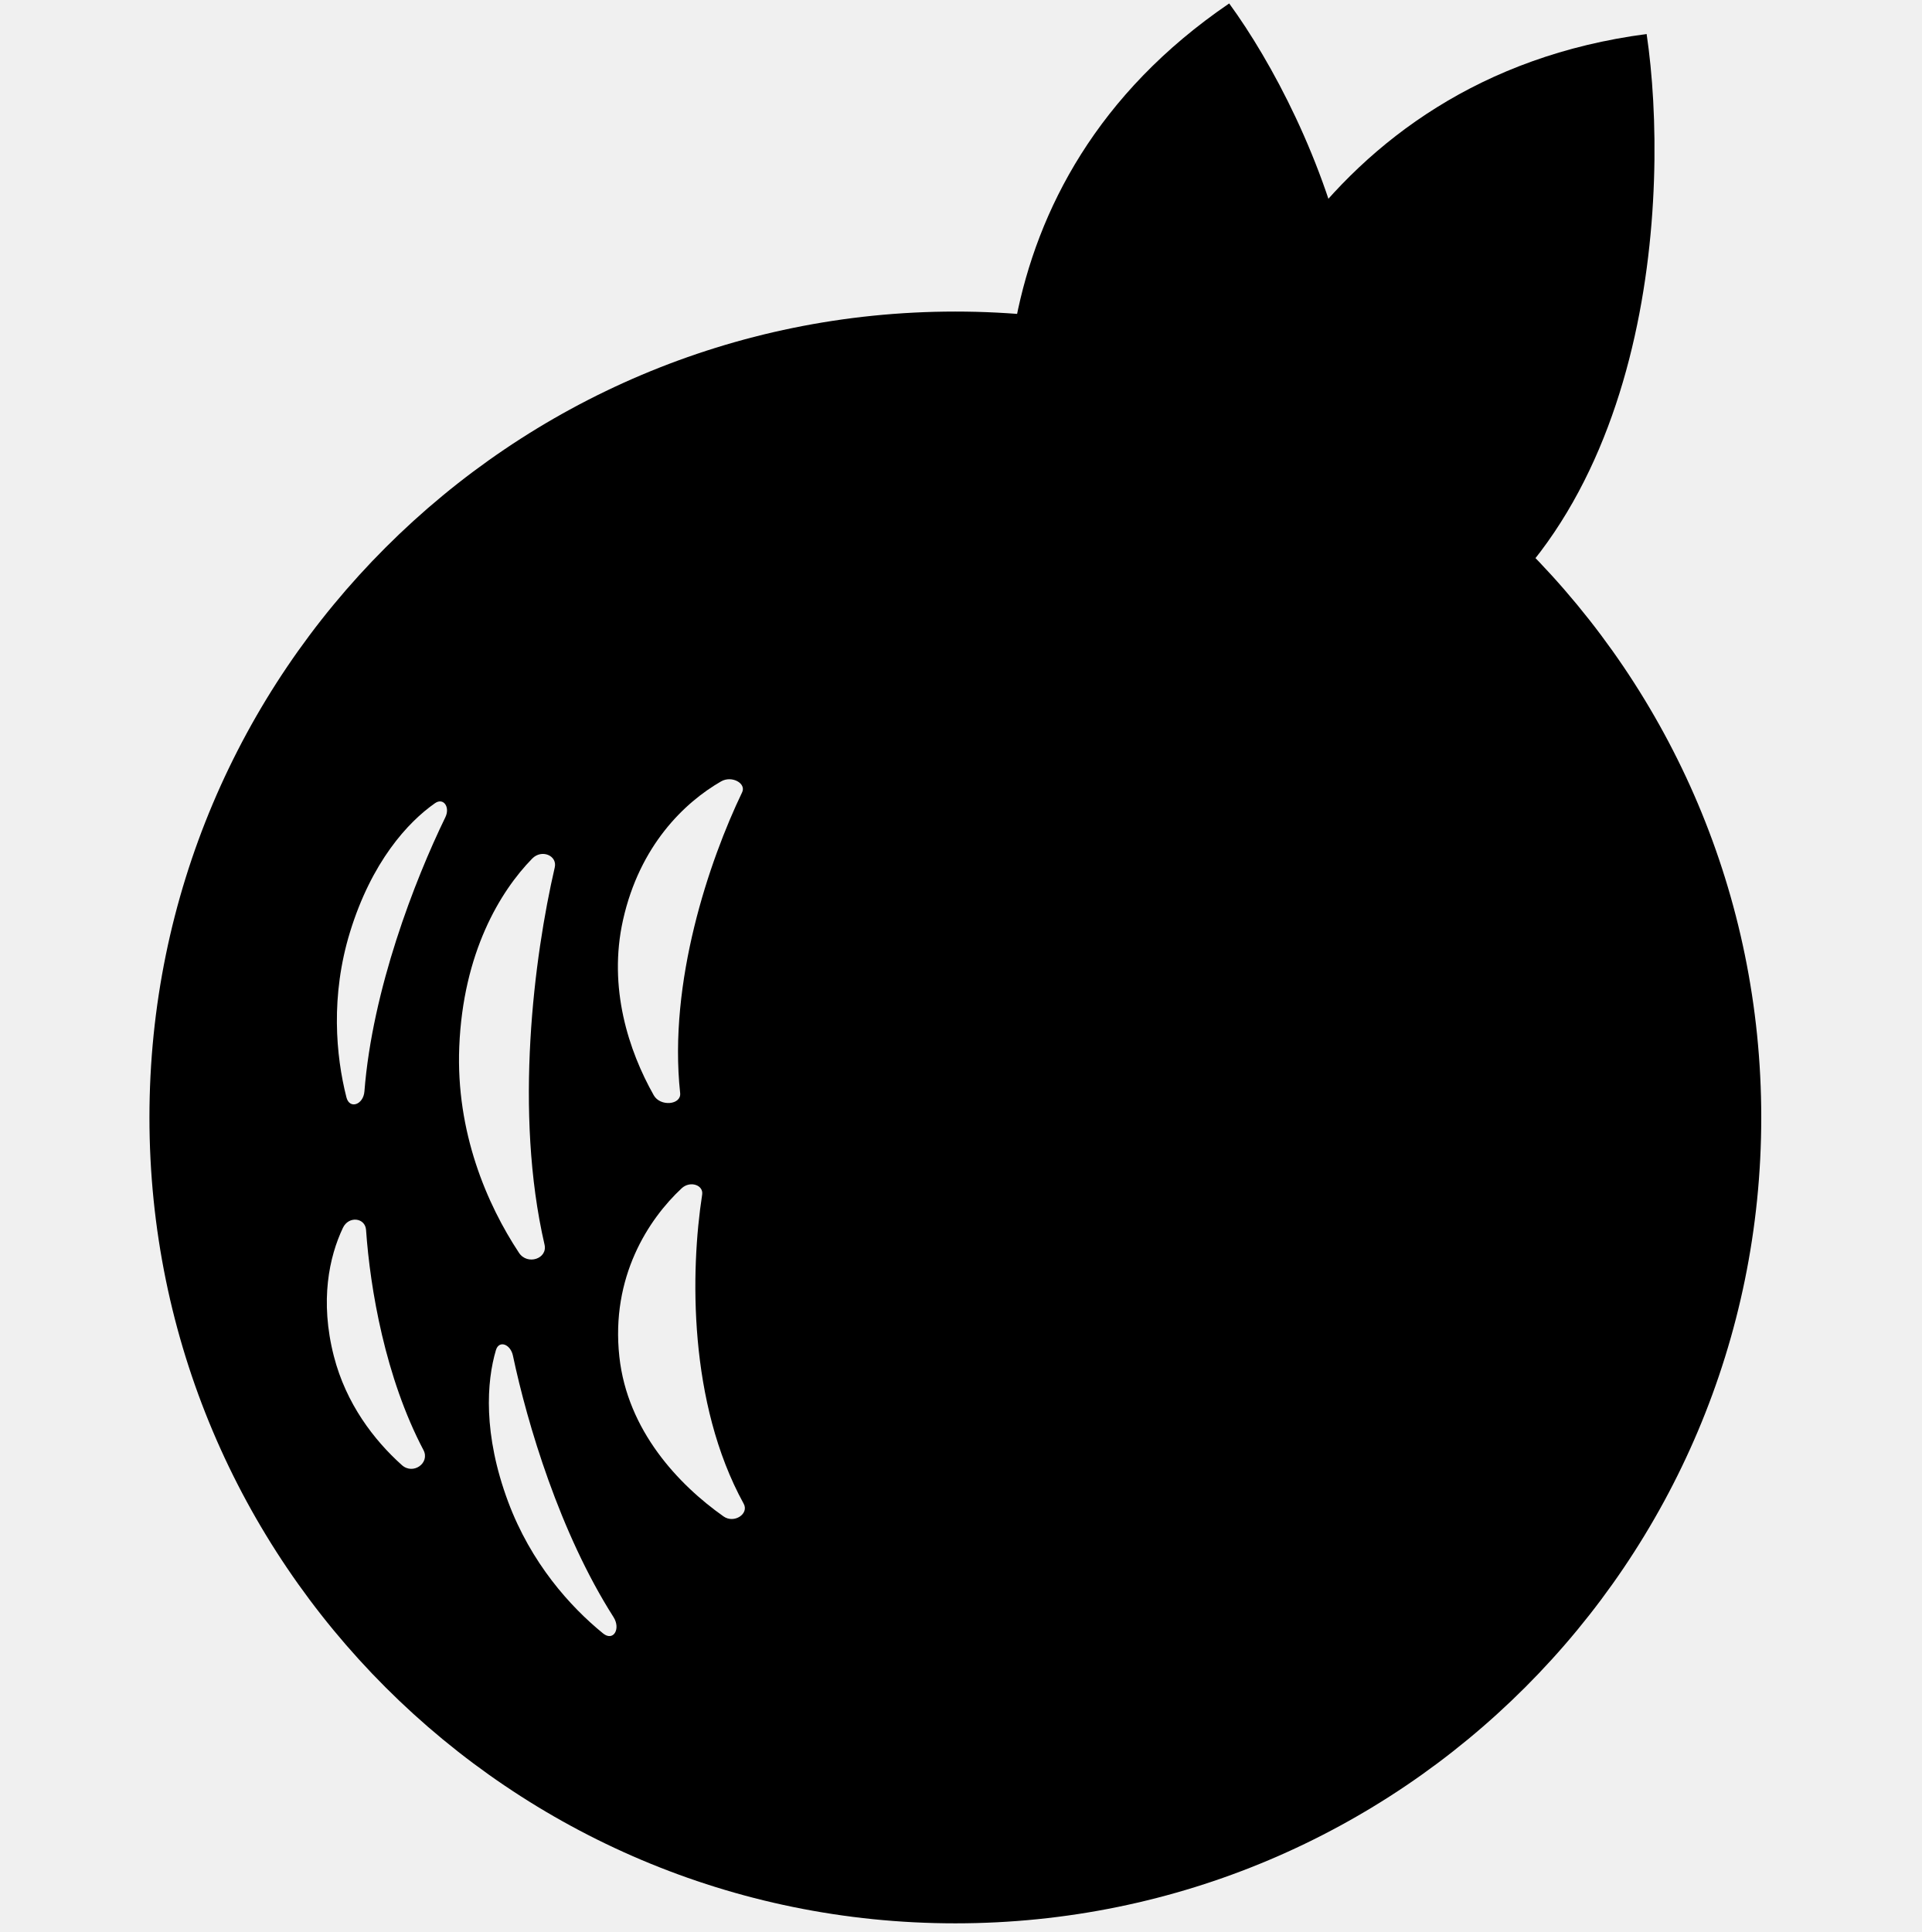
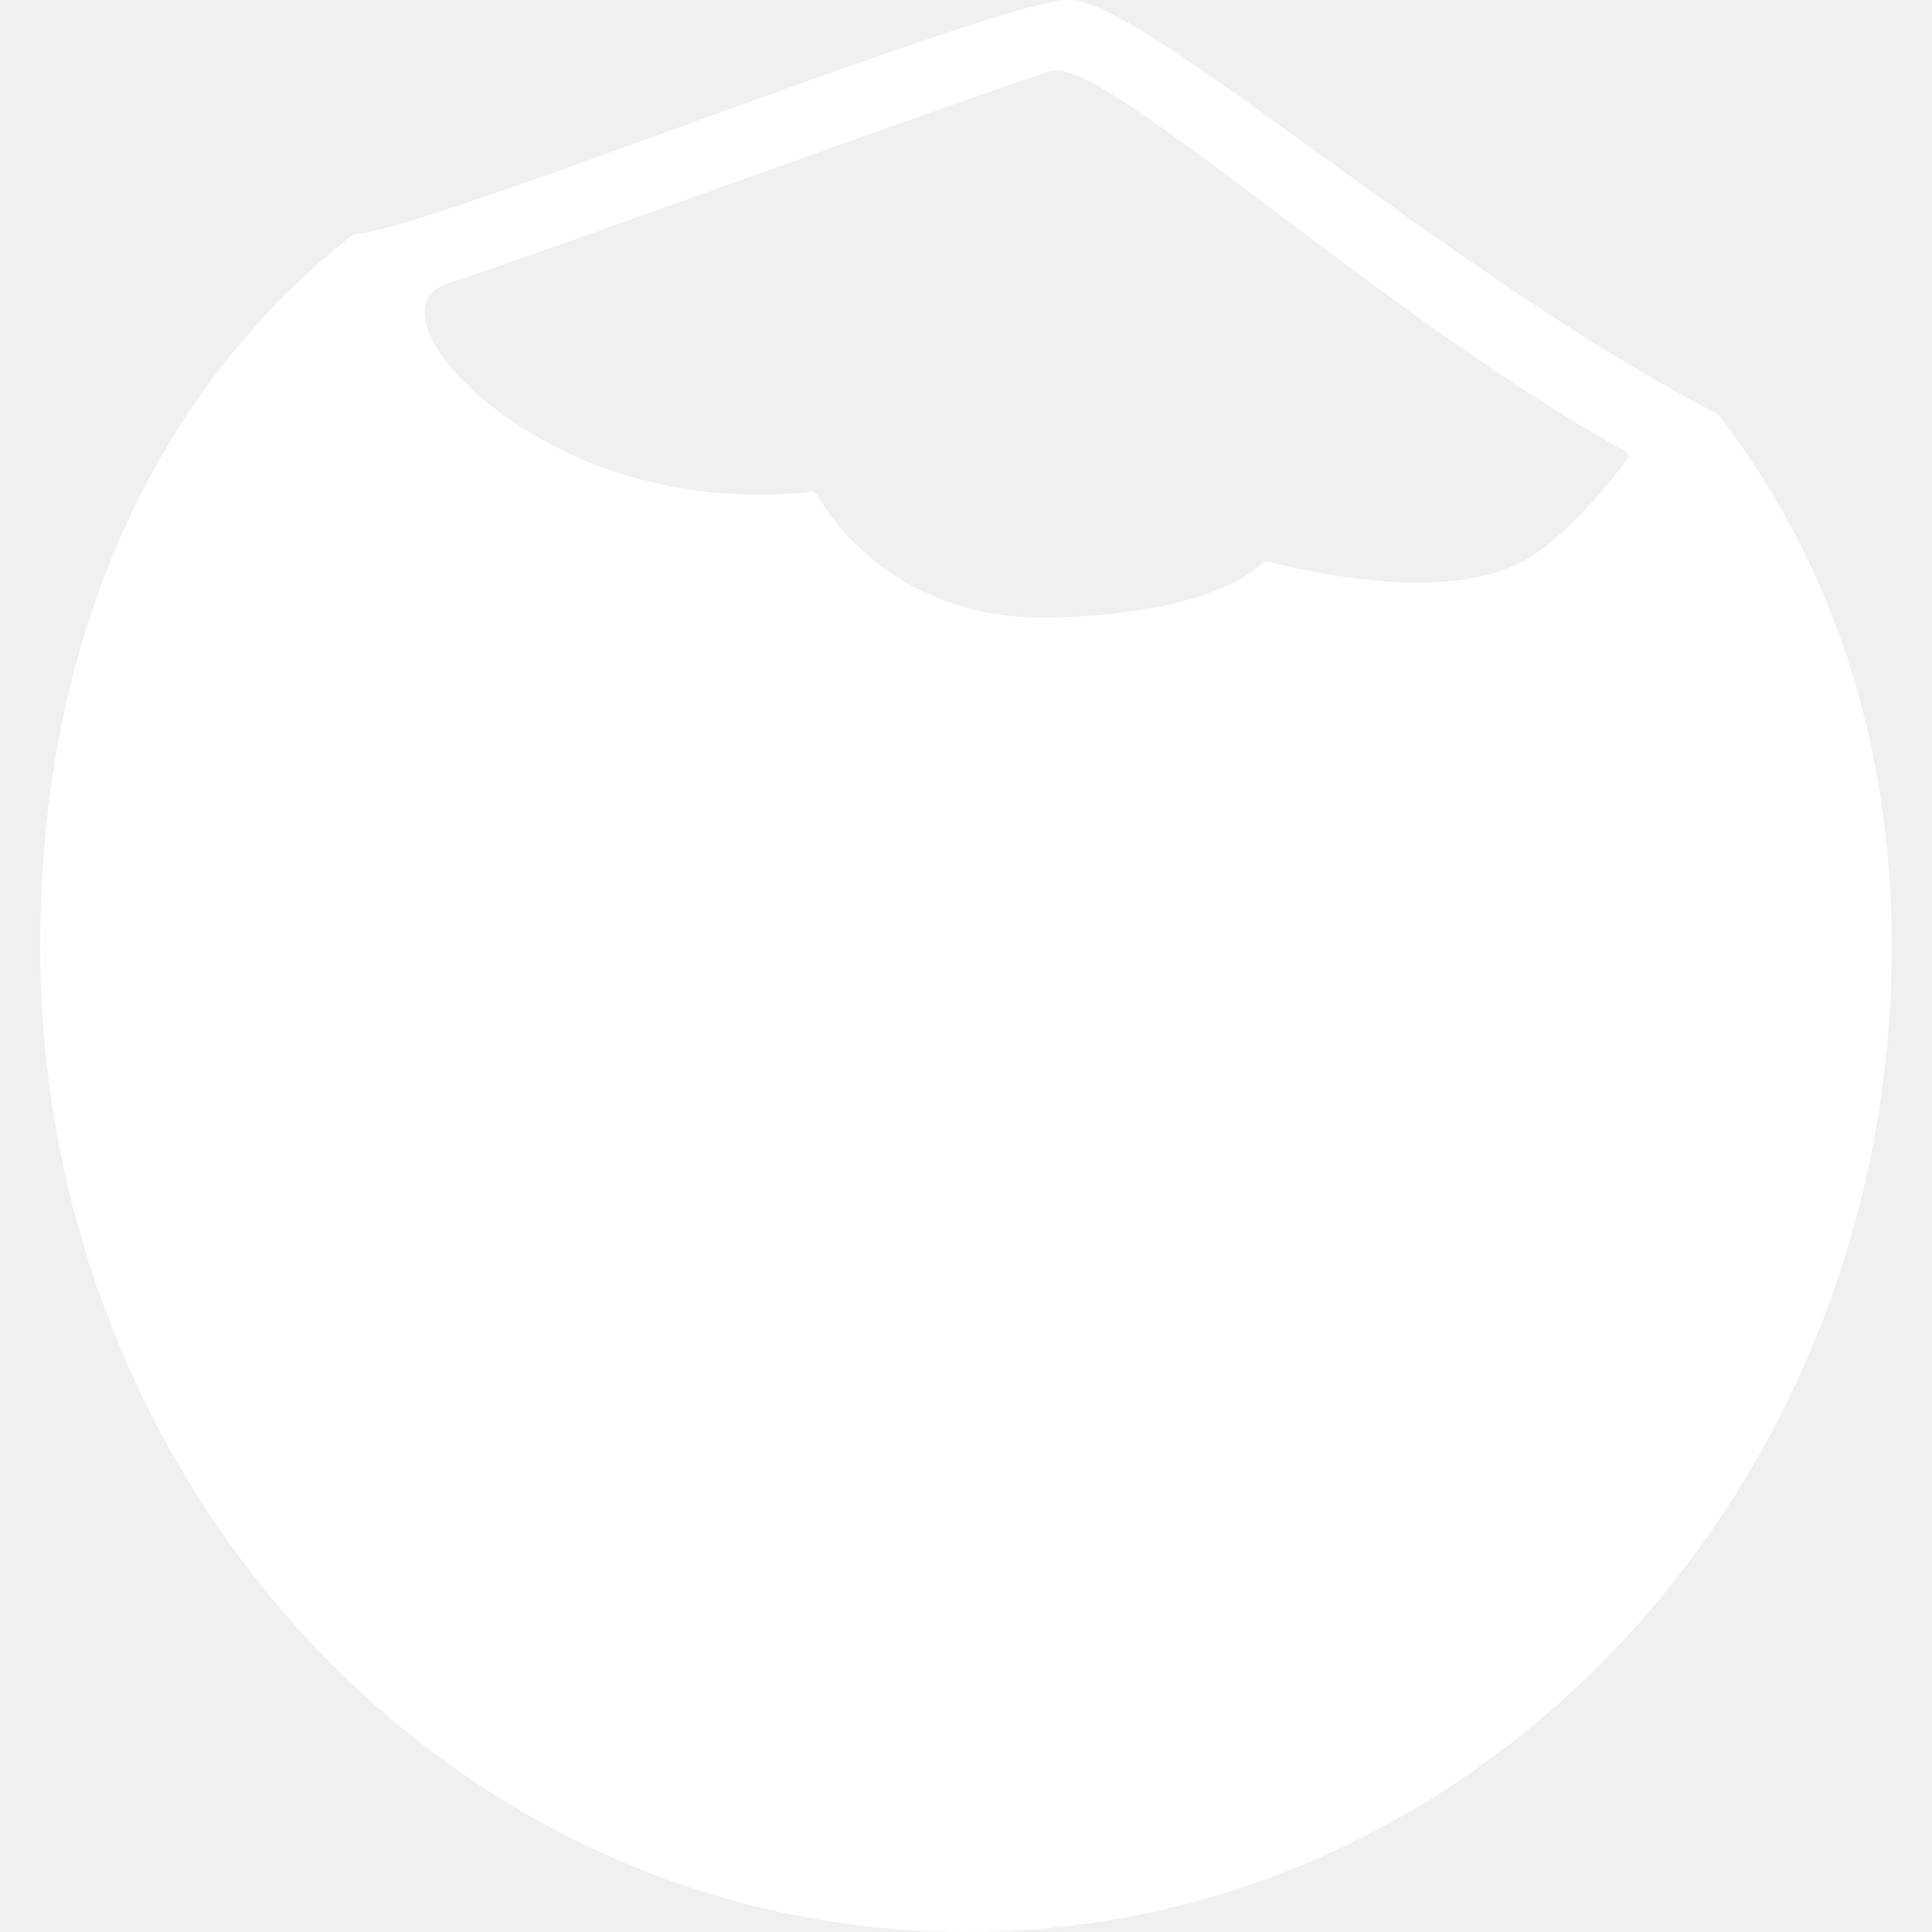
- <svg xmlns="http://www.w3.org/2000/svg" width="180" height="181" viewBox="0 0 180 181" fill="none">
-   <path d="M154.261 3.188C123.204 7.264 112.443 34.839 110.944 48.116C108.493 57.688 109.31 73.868 132.194 62.011C155.078 50.154 156.44 17.856 154.261 3.188Z" fill="black" />
-   <path d="M115.154 0.323C90.44 17.161 92.691 44.051 96.906 55.391C98.779 64.166 106.161 76.831 120.712 57.298C135.262 37.764 123.069 11.175 115.154 0.323Z" fill="black" />
-   <path d="M89.5 29.189C131.197 29.189 165 62.991 165 104.688C165 146.386 131.197 180.188 89.5 180.188C47.803 180.188 14 146.386 14 104.688C14 62.991 47.803 29.189 89.5 29.189ZM48.053 127.003C47.825 125.924 46.746 125.525 46.46 126.486C45.587 129.423 45.237 134.356 47.608 140.707C49.744 146.425 53.405 150.514 56.497 153.027C57.462 153.812 58.178 152.601 57.474 151.495C52.445 143.603 49.402 133.39 48.053 127.003ZM65.781 111.914C65.919 111.018 64.65 110.59 63.86 111.326C60.76 114.218 57.208 119.616 58.023 127.105C58.777 134.027 63.579 139.102 67.786 142.068C68.772 142.763 70.192 141.827 69.672 140.879C64.472 131.413 64.677 119.051 65.781 111.914ZM34.293 115.225C34.213 114.077 32.668 113.887 32.126 115.028C30.842 117.732 29.945 121.855 31.273 127.04C32.42 131.517 35.04 134.918 37.645 137.256C38.712 138.213 40.304 137.053 39.671 135.849C36.097 129.056 34.676 120.75 34.293 115.225ZM51.971 81.264C52.227 80.154 50.746 79.528 49.859 80.435C46.843 83.519 43.384 89.264 43.025 98.067C42.7 106.059 45.617 112.827 48.62 117.37C49.409 118.563 51.318 117.922 51.015 116.608C48.151 104.207 50.025 89.68 51.971 81.264ZM41.725 76.558C42.183 75.615 41.548 74.691 40.749 75.249C38.203 77.027 34.81 80.746 32.788 87.329C30.959 93.286 31.456 98.879 32.453 102.8C32.748 103.96 34.042 103.494 34.14 102.251C34.885 92.719 38.833 82.507 41.725 76.558ZM69.525 74.228C69.932 73.382 68.554 72.63 67.552 73.206C64.144 75.167 59.933 79.187 58.367 86.185C56.946 92.537 58.901 98.459 61.246 102.611C61.862 103.702 63.838 103.511 63.719 102.406C62.593 91.977 66.443 80.647 69.525 74.228Z" fill="black" />
+ <svg xmlns="http://www.w3.org/2000/svg" width="24" height="24" viewBox="0 0 24 24" fill="none">
+   <path d="M13.281 0C13.413 3.5658e-06 13.585 0.061 13.781 0.158C13.981 0.257 14.218 0.399 14.485 0.572C15.02 0.92 15.683 1.401 16.419 1.934C17.849 2.968 19.558 4.2 21.171 5.056L21.327 5.137L21.343 5.146L21.354 5.16C22.714 6.925 23.5 9.158 23.5 11.755C23.5 18.511 18.357 24 12 24C5.643 24 0.5 18.511 0.5 11.755C0.5 7.892 1.943 4.834 4.374 2.923L4.396 2.905H4.425C4.464 2.905 4.53 2.895 4.625 2.874C4.718 2.854 4.834 2.823 4.969 2.784C5.241 2.705 5.587 2.592 5.985 2.456C6.782 2.184 7.78 1.821 8.783 1.457C9.785 1.094 10.792 0.731 11.605 0.458C12.011 0.322 12.369 0.208 12.654 0.128C12.935 0.049 13.156 7.99519e-06 13.281 0ZM12.127 23.919C12.147 23.919 12.167 23.919 12.187 23.918C12.167 23.919 12.147 23.919 12.127 23.919ZM12.255 23.917C12.275 23.916 12.296 23.916 12.316 23.915C12.296 23.916 12.275 23.916 12.255 23.917ZM12.441 23.911C12.428 23.912 12.415 23.912 12.401 23.913C12.415 23.912 12.428 23.912 12.441 23.911ZM14.162 23.702V23.702V23.702ZM14.854 23.537C14.808 23.549 14.762 23.562 14.716 23.574L14.854 23.537C14.899 23.525 14.945 23.512 14.99 23.499L14.854 23.537ZM16.81 22.791C16.824 22.784 16.839 22.776 16.854 22.769C16.839 22.776 16.824 22.784 16.81 22.791ZM16.925 22.733C16.934 22.729 16.942 22.725 16.951 22.72C16.956 22.718 16.96 22.715 16.965 22.713C16.952 22.719 16.939 22.726 16.925 22.733ZM18.154 22.003C18.116 22.03 18.077 22.056 18.038 22.082C18.077 22.056 18.116 22.03 18.154 22.003V22.003ZM20.181 5.602C17.12 3.903 13.711 0.697 13.065 0.882C12.412 1.07 6.343 3.277 5.576 3.517C4.81 3.757 5.576 4.936 7.093 5.645C8.432 6.272 9.771 6.148 10.068 6.11C10.104 6.105 10.138 6.123 10.156 6.154C10.313 6.432 11.144 7.717 13.065 7.672C14.889 7.629 15.519 7.15 15.669 7.005C15.694 6.981 15.729 6.969 15.763 6.978C16.103 7.07 17.933 7.523 18.938 6.963C19.465 6.669 20.034 5.947 20.207 5.717C20.235 5.679 20.223 5.626 20.181 5.602ZM12.803 0.17C12.791 0.173 12.78 0.177 12.768 0.18C12.78 0.177 12.791 0.173 12.803 0.17ZM12.894 0.147C12.882 0.15 12.871 0.153 12.859 0.156C12.871 0.153 12.882 0.15 12.894 0.147ZM12.963 0.13C12.955 0.132 12.947 0.134 12.939 0.136C12.953 0.133 12.966 0.13 12.979 0.127C12.973 0.128 12.968 0.129 12.963 0.13ZM13.047 0.112C13.088 0.103 13.125 0.096 13.159 0.091C13.155 0.092 13.152 0.092 13.149 0.093C13.117 0.098 13.084 0.104 13.047 0.112ZM13.208 0.085C13.194 0.086 13.179 0.088 13.162 0.091C13.179 0.088 13.194 0.086 13.208 0.085ZM13.047 0.112C13.028 0.116 13.01 0.12 12.99 0.124C13.01 0.12 13.028 0.116 13.047 0.112Z" fill="white" />
</svg>
